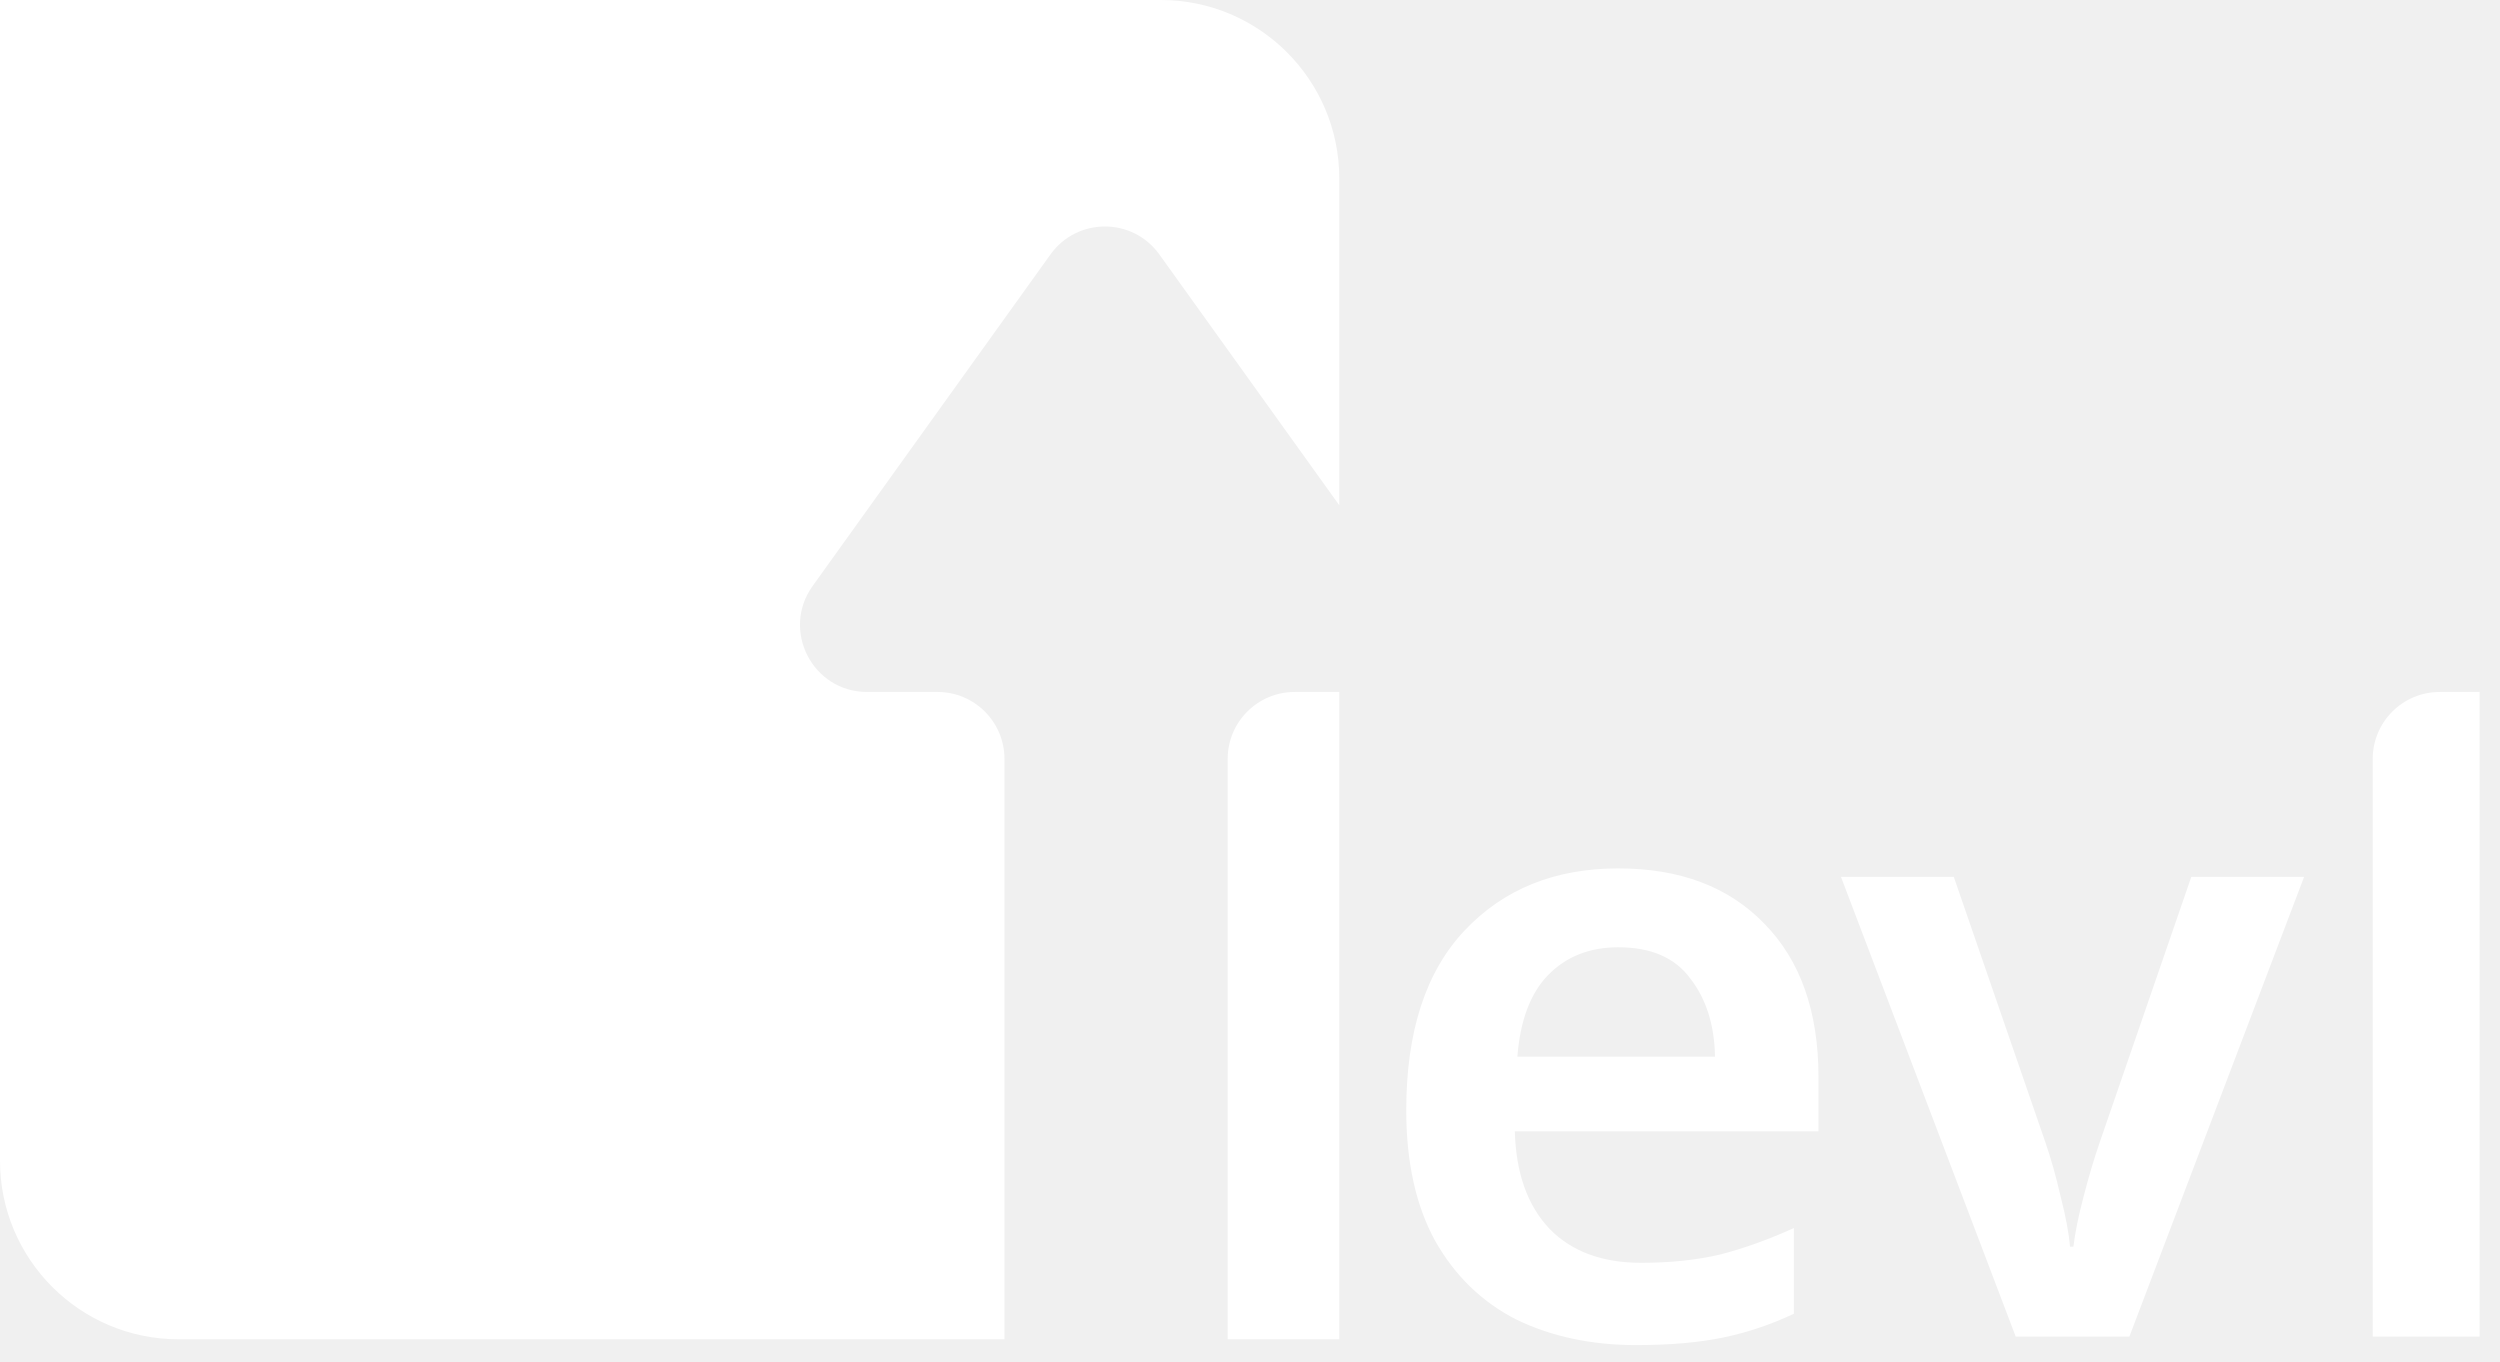
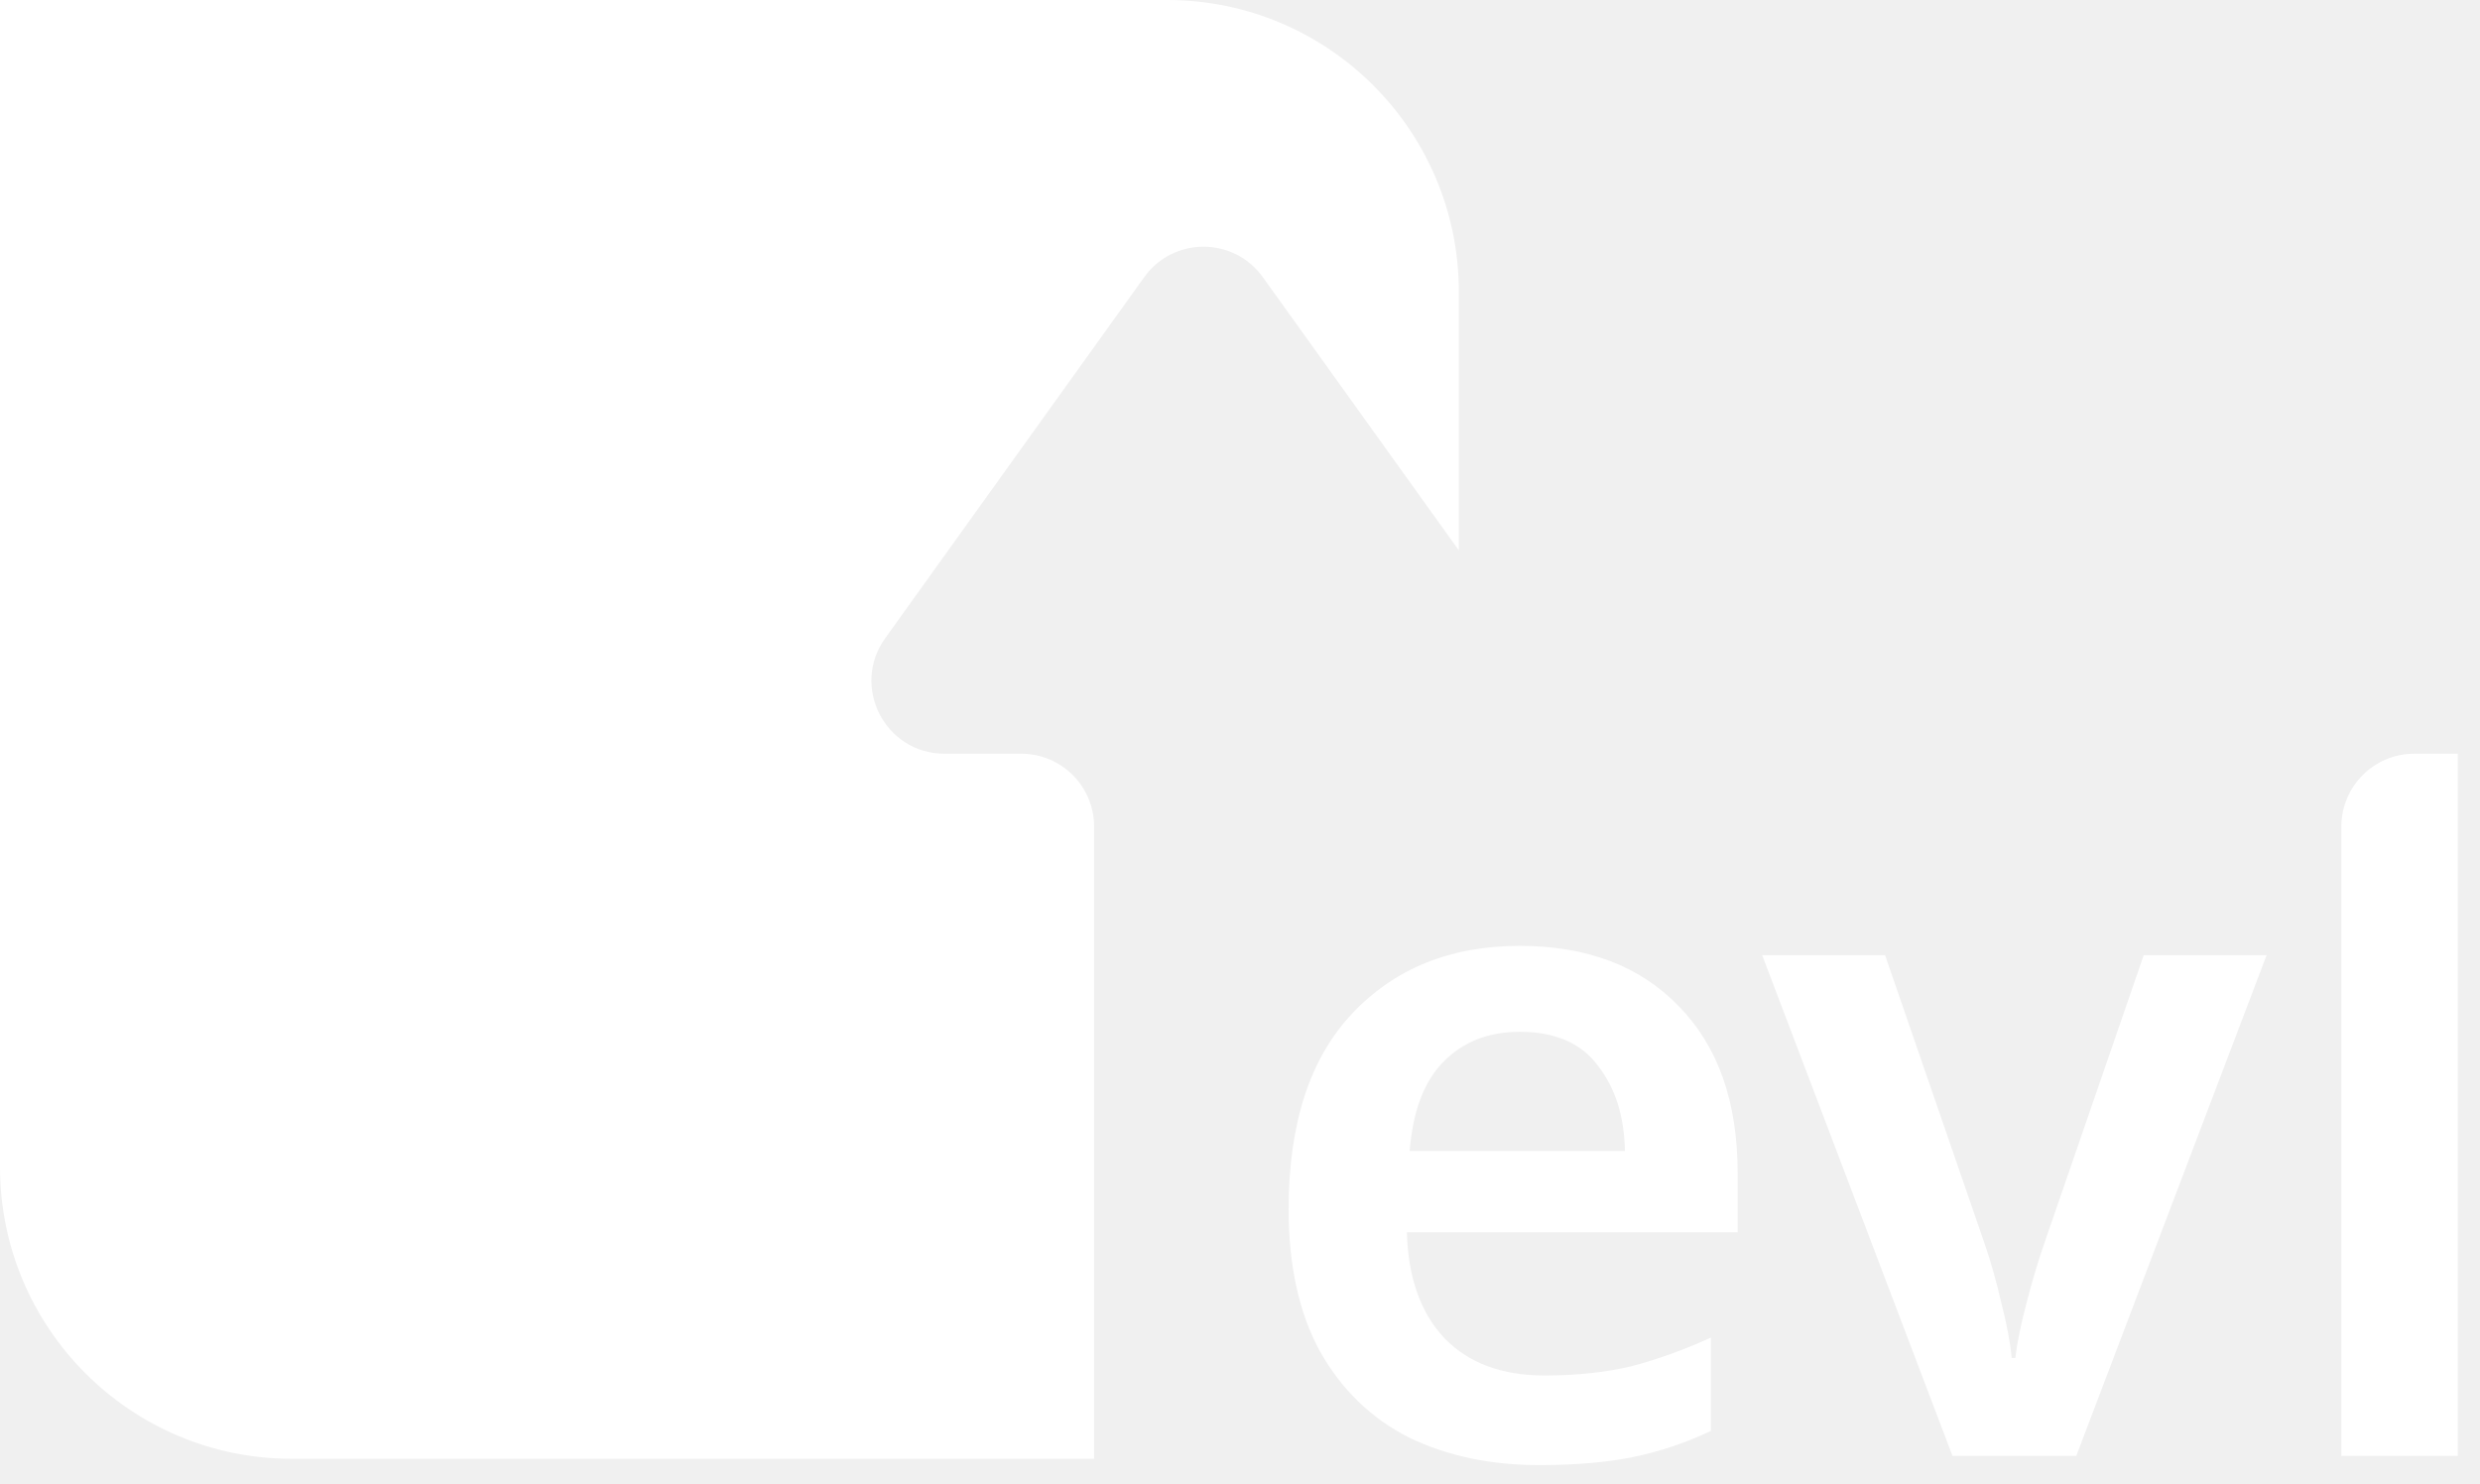
- <svg xmlns="http://www.w3.org/2000/svg" width="112" height="61" viewBox="0 0 112 61" fill="none">
-   <path d="M111.086 59.88H106.298V34C106.298 32.343 107.641 31 109.298 31H111.086V59.88Z" fill="white" />
-   <path fill-rule="evenodd" clip-rule="evenodd" d="M79.036 41.374C77.44 39.727 75.261 38.904 72.5 38.904C69.663 38.904 67.37 39.829 65.622 41.678C63.874 43.527 63 46.213 63 49.734C63 52.065 63.431 54.015 64.292 55.586C65.179 57.157 66.395 58.335 67.94 59.12C69.511 59.88 71.297 60.26 73.298 60.26C74.818 60.26 76.123 60.146 77.212 59.918C78.301 59.69 79.353 59.335 80.366 58.854V55.016C79.251 55.523 78.162 55.915 77.098 56.194C76.034 56.447 74.843 56.574 73.526 56.574C71.778 56.574 70.41 56.067 69.422 55.054C68.434 54.015 67.915 52.559 67.864 50.684H81.468V48.252C81.468 45.313 80.657 43.021 79.036 41.374ZM69.346 43.692C70.157 42.856 71.208 42.438 72.5 42.438C73.969 42.438 75.046 42.907 75.73 43.844C76.439 44.756 76.807 45.921 76.832 47.34H67.978C68.105 45.719 68.561 44.503 69.346 43.692Z" fill="white" />
-   <path d="M82.476 39.284L90.304 59.88H95.396L103.224 39.284H98.17L94.066 51.178C93.813 51.913 93.572 52.723 93.344 53.61C93.116 54.471 92.964 55.219 92.888 55.852H92.736C92.685 55.244 92.546 54.497 92.318 53.61C92.115 52.723 91.887 51.913 91.634 51.178L87.53 39.284H82.476Z" fill="white" />
-   <path d="M0 0V52C0 56.418 3.582 60 8 60H45V34C45 32.343 43.657 31 42 31H38.844C36.401 31 34.983 28.236 36.407 26.251L47.062 11.398C48.259 9.73 50.741 9.73 51.938 11.398L60 22.636V8C60 3.582 56.418 0 52 0H0Z" fill="white" />
-   <path d="M58 31H60V60H55V34C55 32.343 56.343 31 58 31Z" fill="white" />
+ <svg xmlns="http://www.w3.org/2000/svg" width="102" height="61" viewBox="0 0 102 61" fill="none">
+   <path d="M101.086 59.88H96.298V34C96.298 32.343 97.641 31 99.298 31H101.086V59.88Z" fill="white" />
+   <path fill-rule="evenodd" clip-rule="evenodd" d="M69.036 41.374C67.44 39.727 65.261 38.904 62.5 38.904C59.663 38.904 57.37 39.829 55.622 41.678C53.874 43.527 53 46.213 53 49.734C53 52.065 53.431 54.015 54.292 55.586C55.179 57.157 56.395 58.335 57.94 59.12C59.511 59.88 61.297 60.26 63.298 60.26C64.818 60.26 66.123 60.146 67.212 59.918C68.301 59.69 69.353 59.335 70.366 58.854V55.016C69.251 55.523 68.162 55.915 67.098 56.194C66.034 56.447 64.843 56.574 63.526 56.574C61.778 56.574 60.41 56.067 59.422 55.054C58.434 54.015 57.915 52.559 57.864 50.684H71.468V48.252C71.468 45.313 70.657 43.021 69.036 41.374ZM59.346 43.692C60.157 42.856 61.208 42.438 62.5 42.438C63.969 42.438 65.046 42.907 65.73 43.844C66.439 44.756 66.807 45.921 66.832 47.34H57.978C58.105 45.719 58.561 44.503 59.346 43.692Z" fill="white" />
+   <path d="M72.476 39.284L80.304 59.88H85.396L93.224 39.284H88.17L84.066 51.178C83.813 51.913 83.572 52.723 83.344 53.61C83.116 54.471 82.964 55.219 82.888 55.852H82.736C82.685 55.244 82.546 54.497 82.318 53.61C82.115 52.723 81.887 51.913 81.634 51.178L77.53 39.284H72.476Z" fill="white" />
+   <path d="M0 0V48C0 54.627 5.373 60 12 60H45V34C45 32.343 43.657 31 42 31H38.844C36.401 31 34.983 28.236 36.407 26.251L47.062 11.398C48.259 9.73 50.741 9.73 51.938 11.398L60 22.636V12C60 5.373 54.627 0 48 0H0Z" fill="white" />
</svg>
